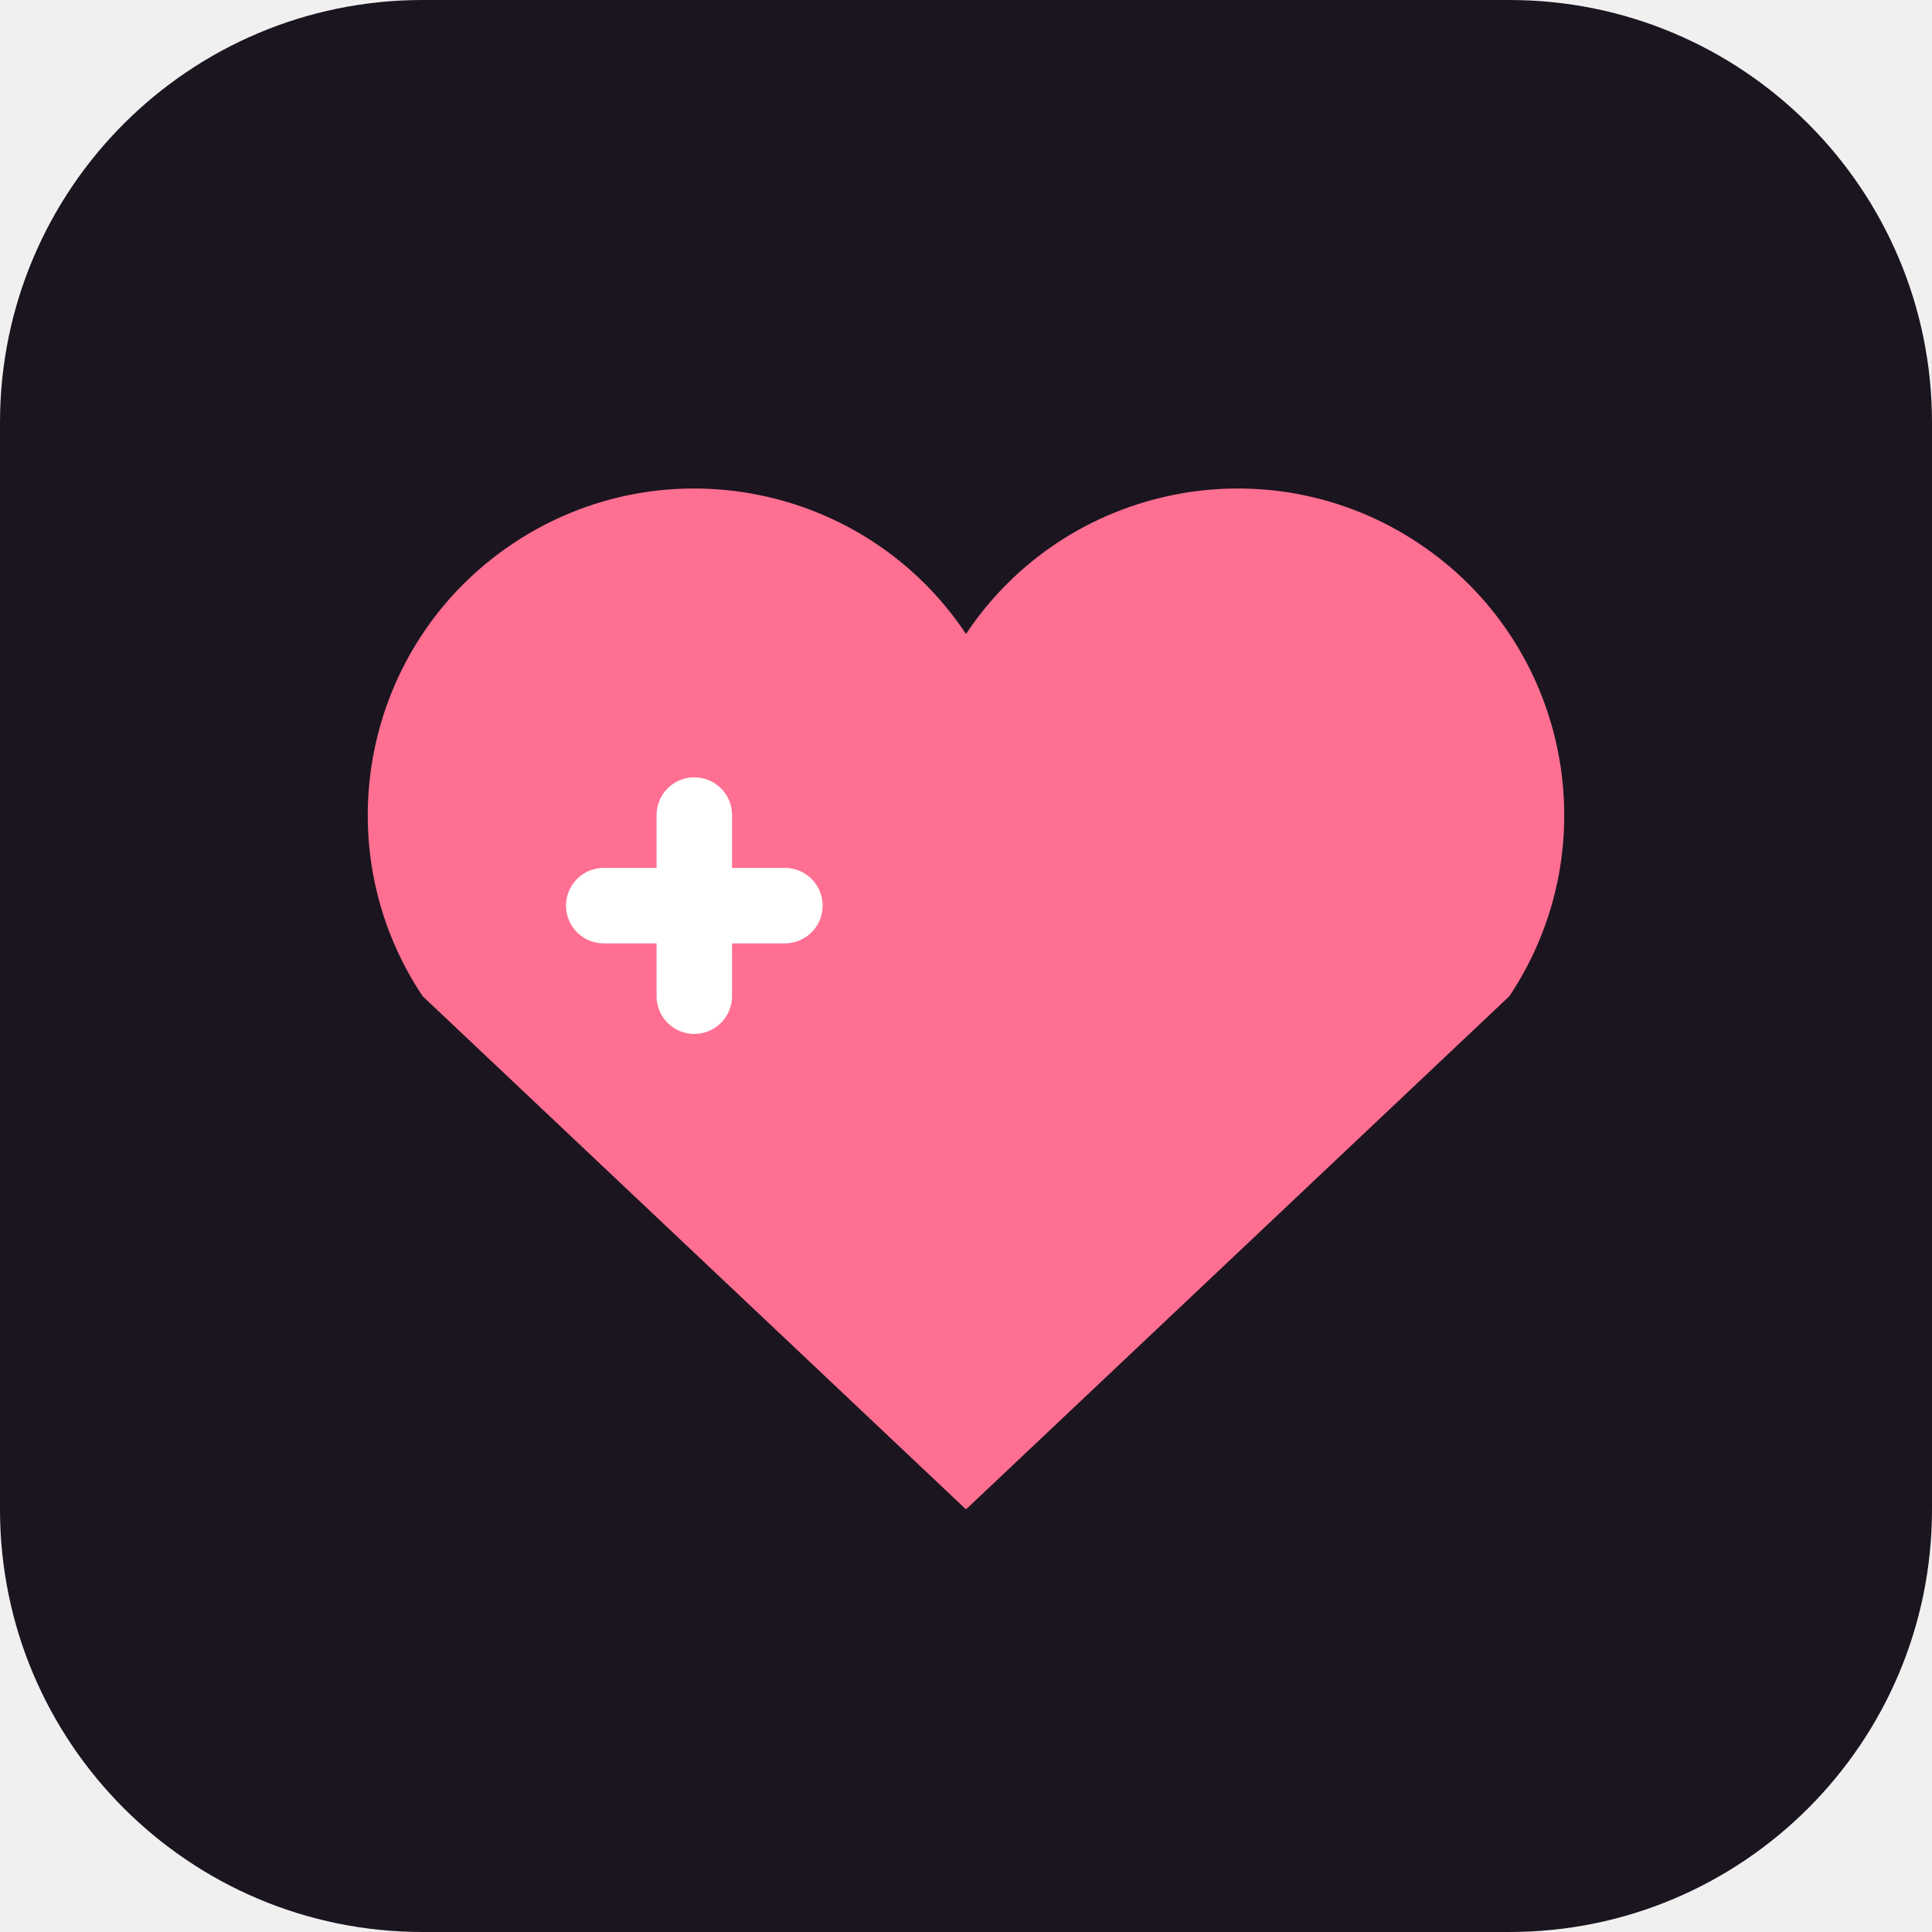
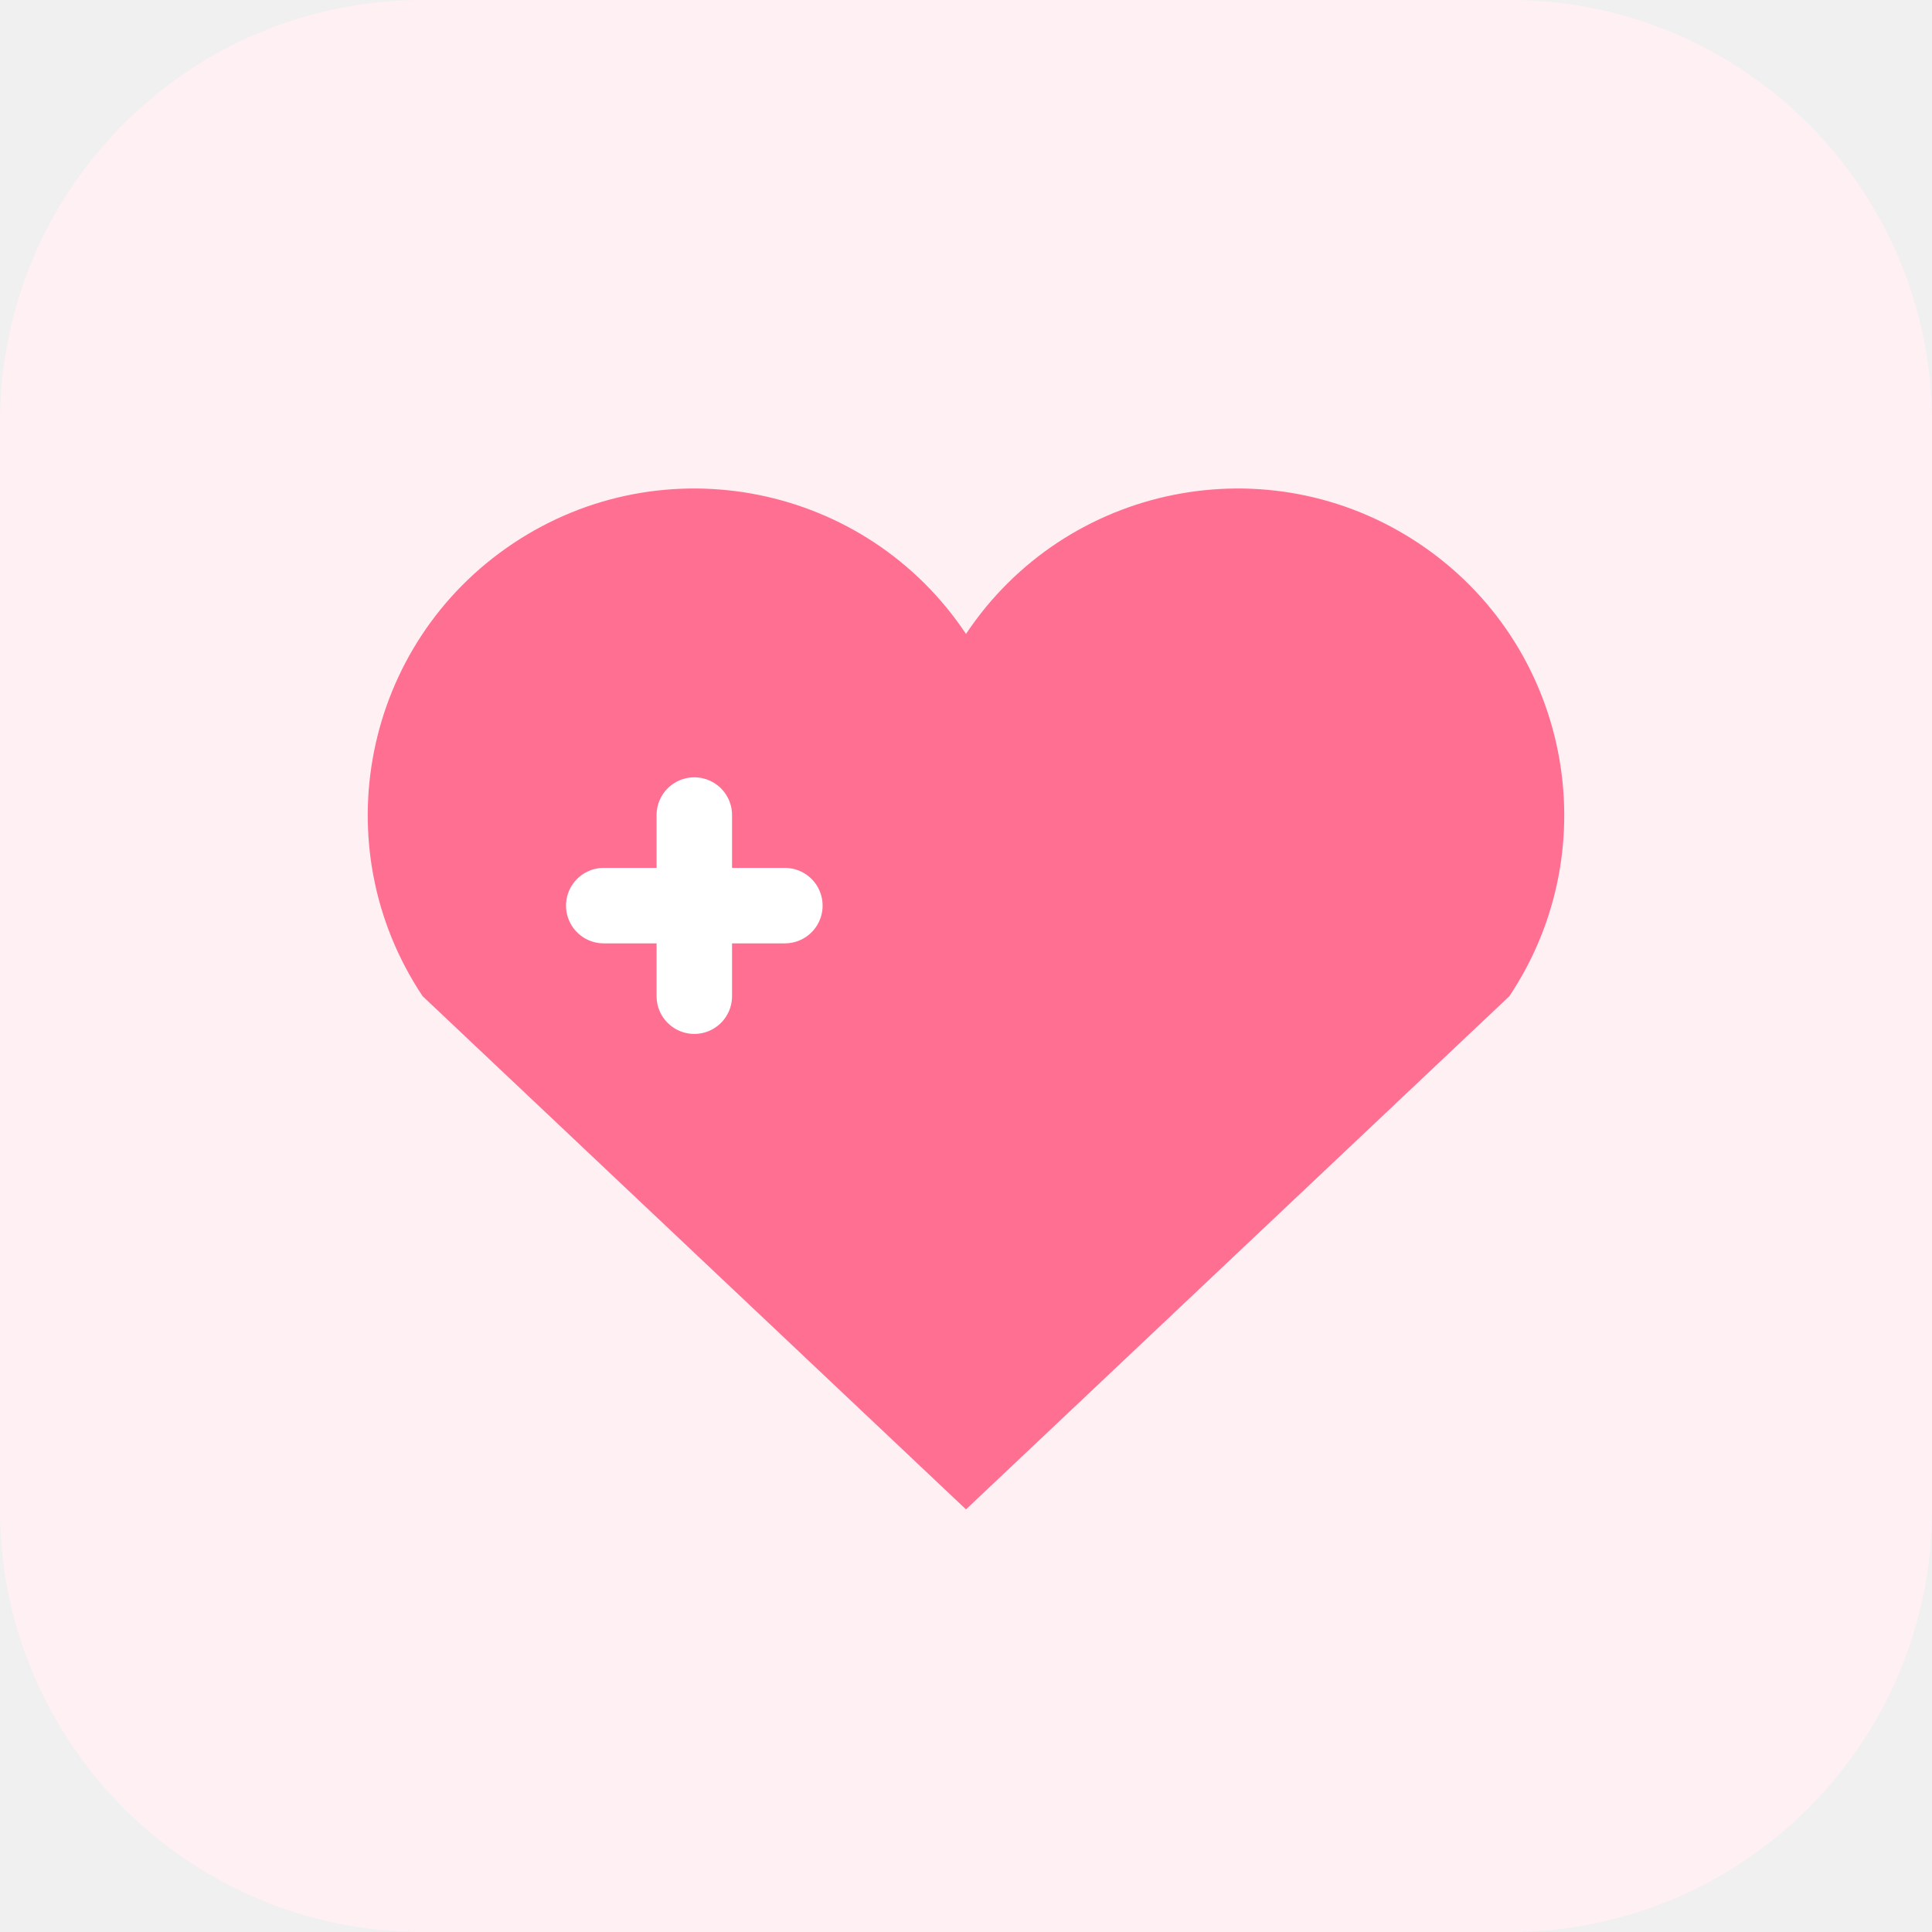
<svg xmlns="http://www.w3.org/2000/svg" viewBox="0 0 64 64">
-   <rect width="64" height="64" rx="14" fill="#1b1520" />
+   <rect width="64" height="64" rx="14" fill="#fff0f3" />
  <path d="M32 50 14 33a10 10 0 0 1 18-12 10 10 0 0 1 18 12Z" fill="#ff6f91" />
  <path d="M20 30h6m-3-3v6" stroke="#fff" stroke-width="2.5" stroke-linecap="round" />
</svg>
